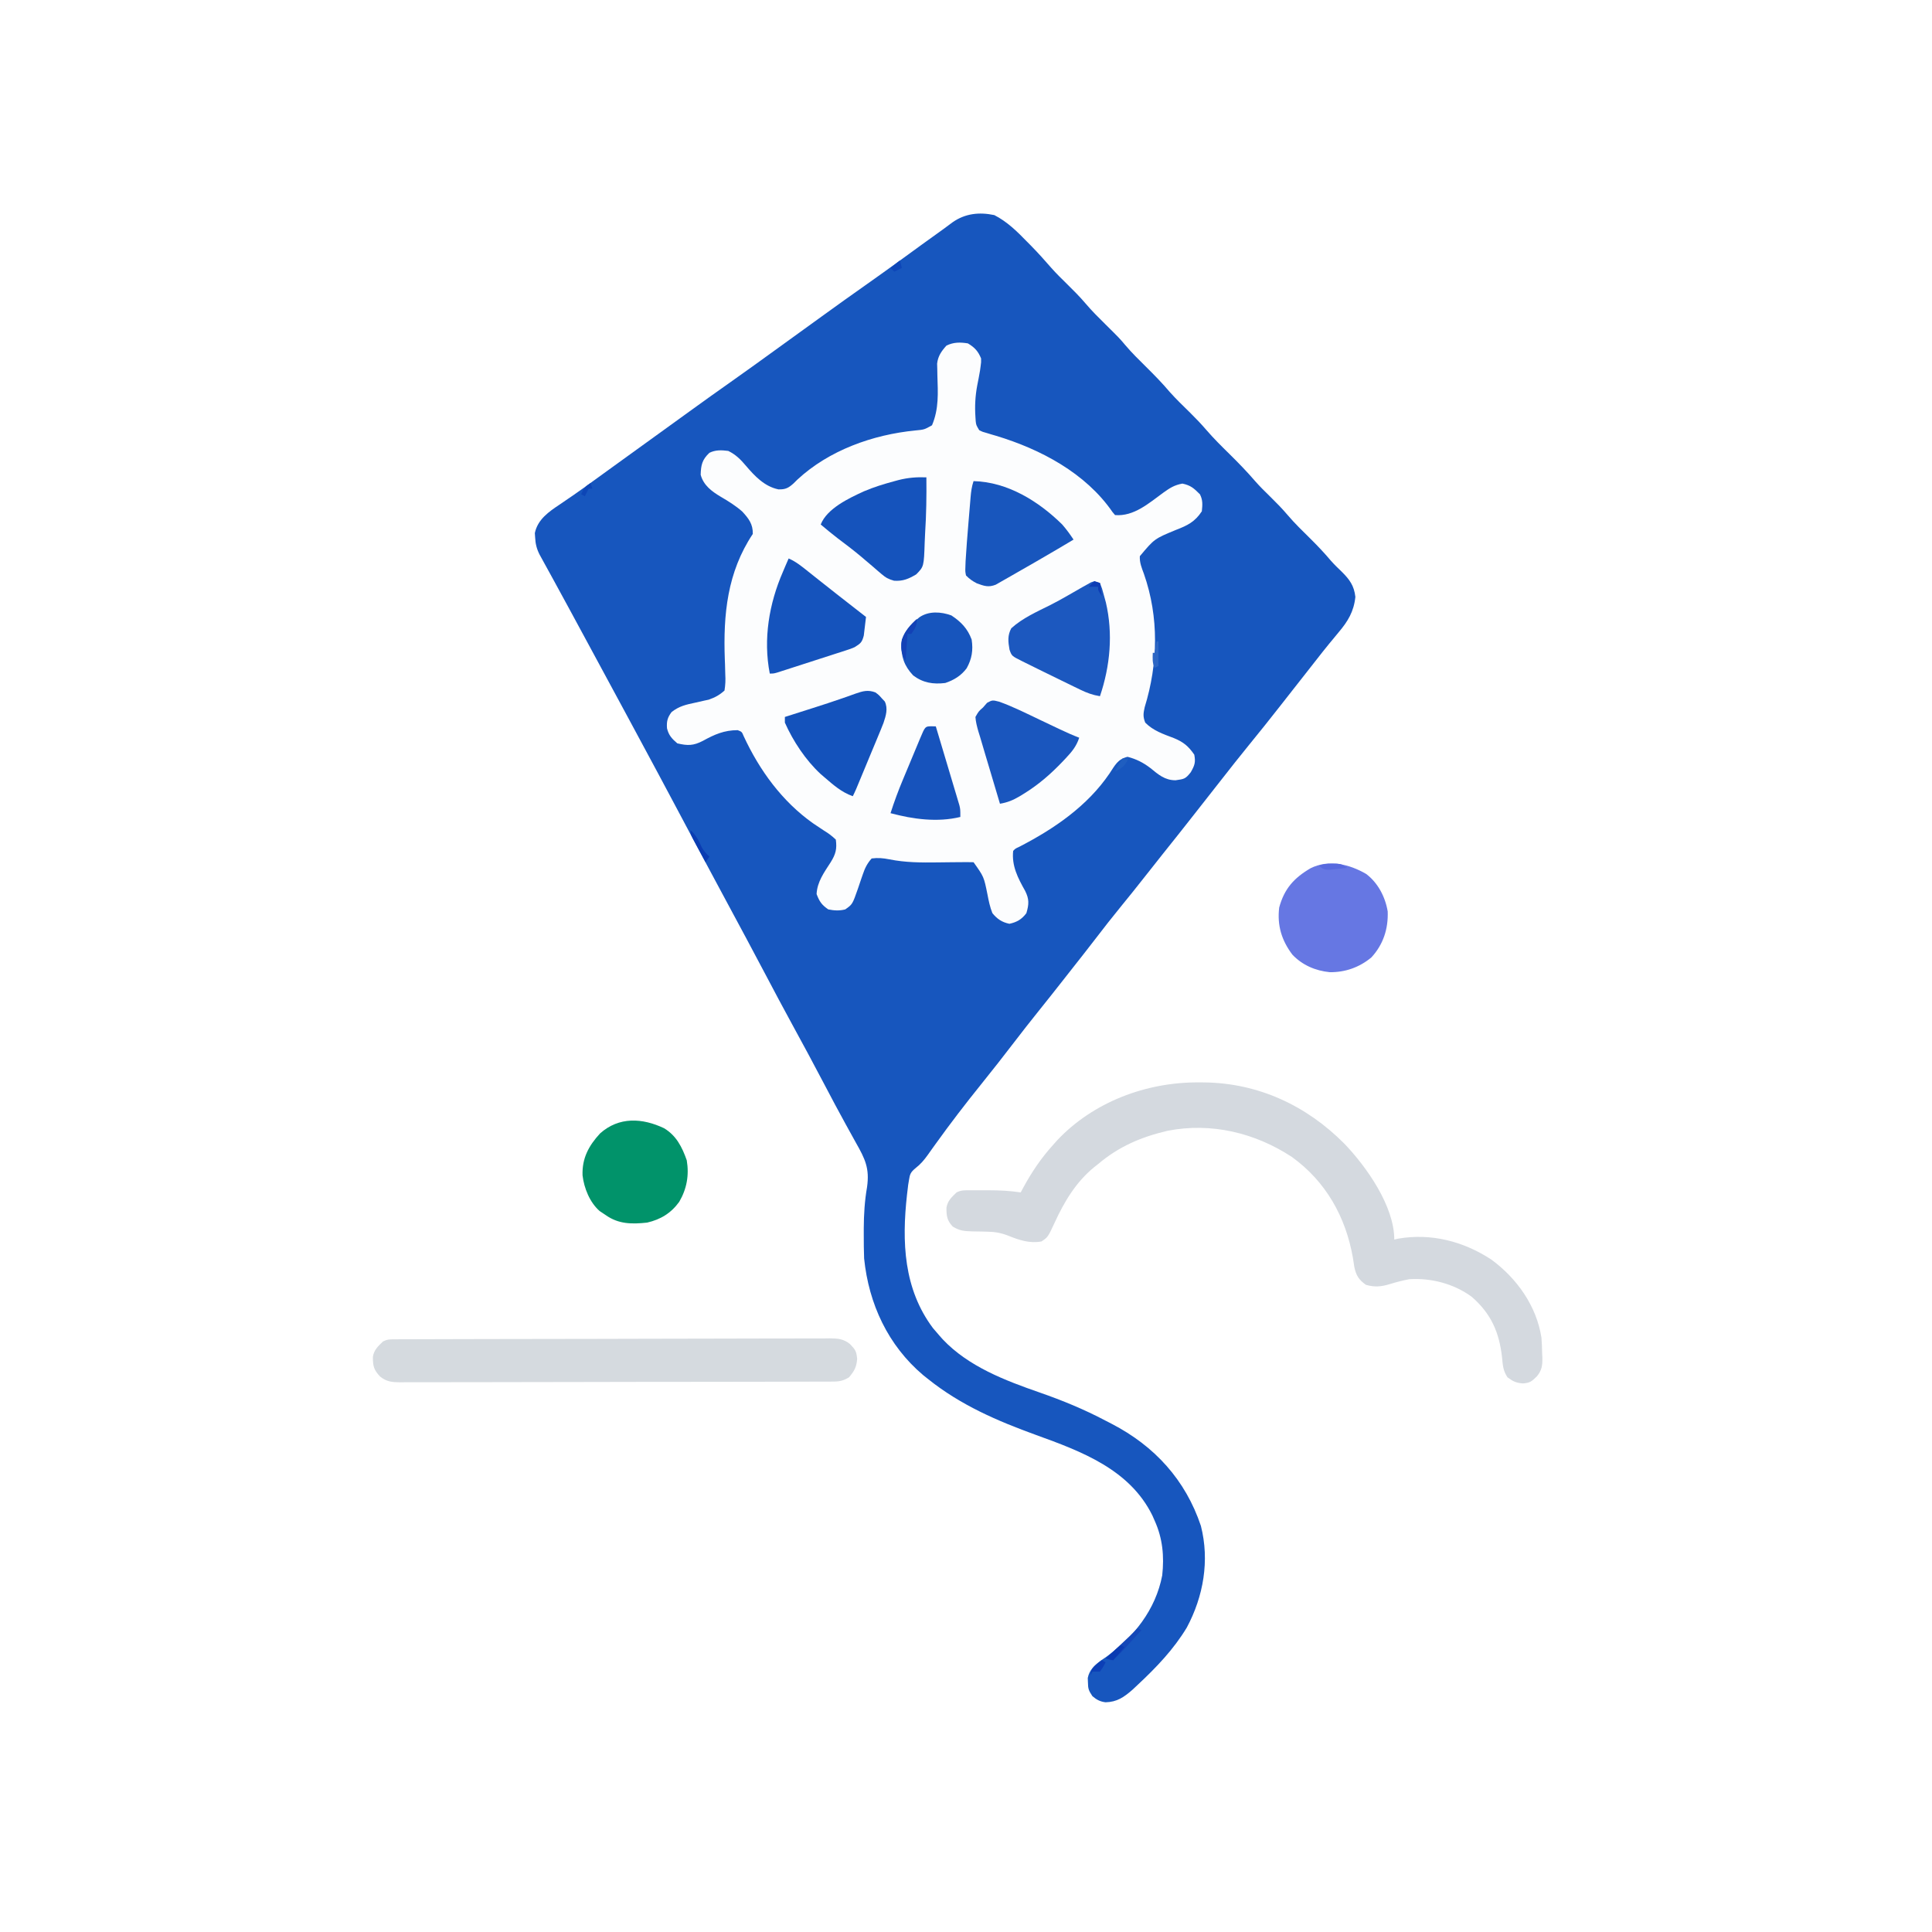
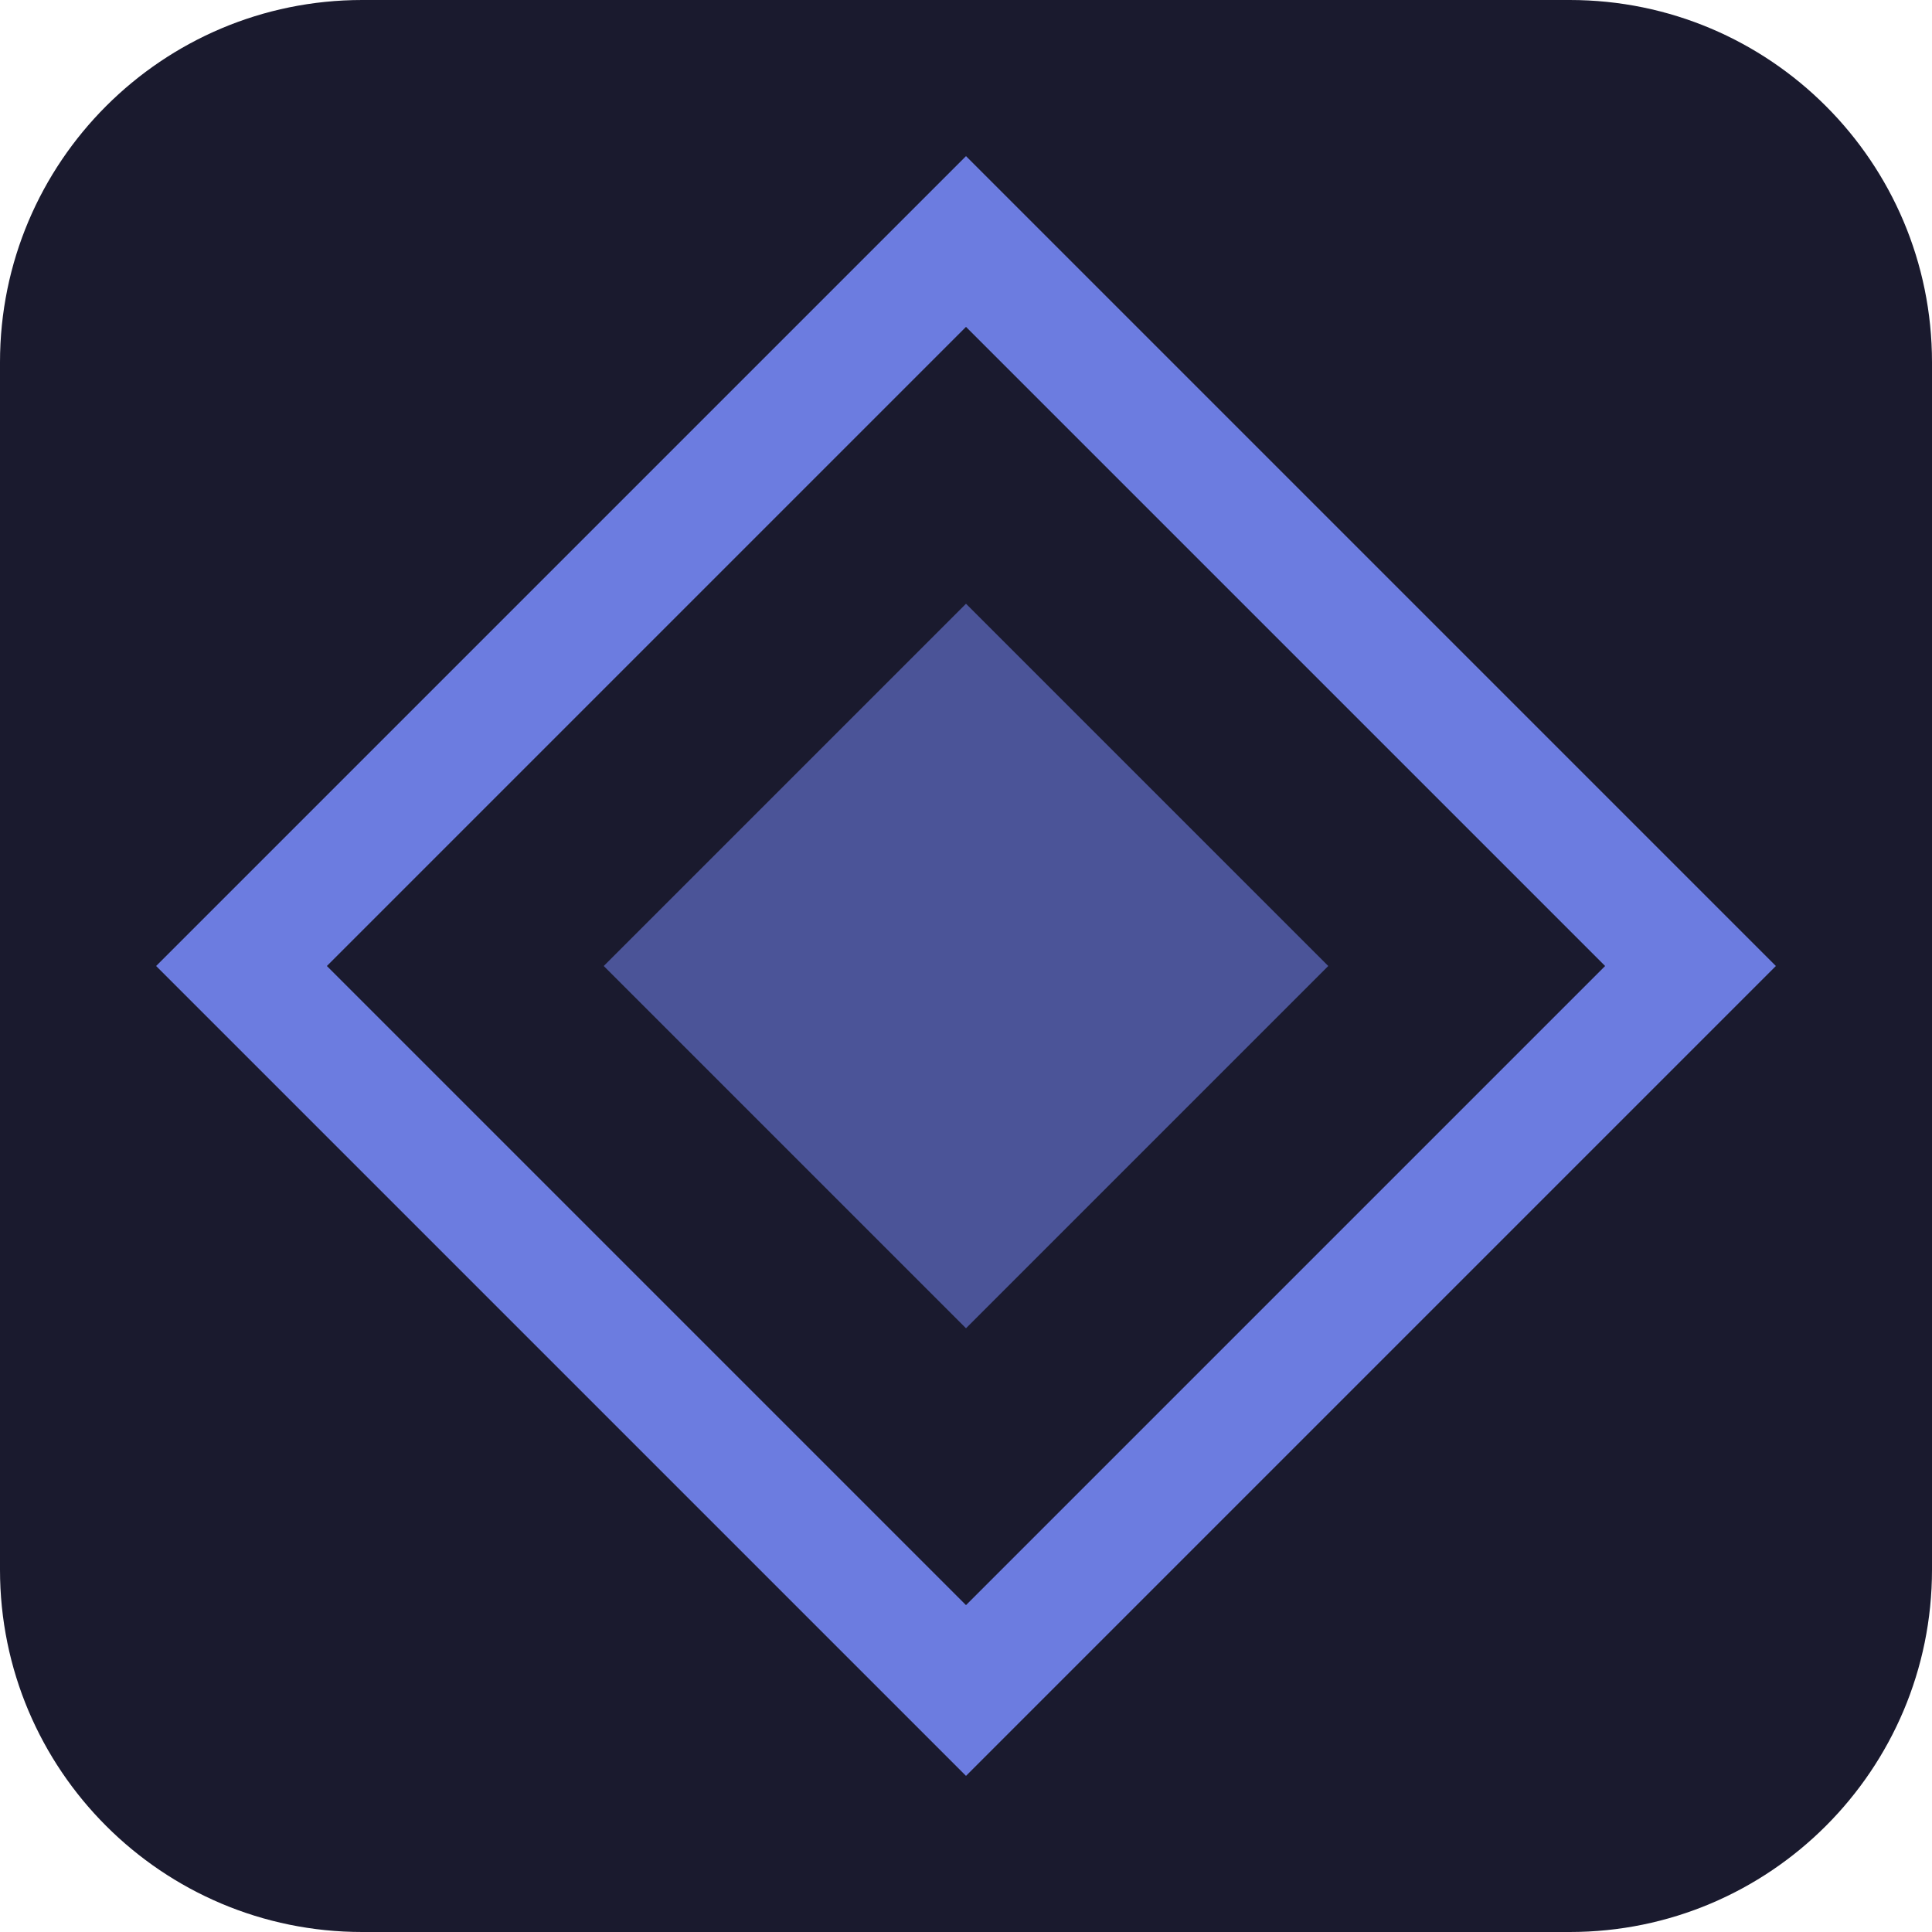
- <svg xmlns="http://www.w3.org/2000/svg" version="1.1" width="1024" height="1024">
-   <path d="M0 0 C6.703 3.414 11.937 8.524 17.125 13.875 C18.121 14.879 18.121 14.879 19.137 15.902 C23.017 19.844 26.696 23.915 30.312 28.098 C32.914 31.03 35.697 33.762 38.5 36.5 C41.93 39.888 45.323 43.252 48.438 46.938 C51.746 50.843 55.365 54.403 59 58 C66.357 65.281 66.357 65.281 69.438 68.938 C72.89 73.026 76.701 76.737 80.5 80.5 C84.865 84.823 89.106 89.147 93.066 93.848 C96.467 97.633 100.129 101.168 103.764 104.727 C106.772 107.691 109.651 110.704 112.406 113.906 C116.223 118.328 120.335 122.409 124.5 126.5 C129.32 131.234 133.959 136.021 138.365 141.143 C140.785 143.892 143.378 146.444 146 149 C149.245 152.201 152.43 155.391 155.375 158.875 C159.273 163.465 163.596 167.621 167.873 171.854 C171.554 175.51 175.071 179.232 178.414 183.203 C180.259 185.293 182.24 187.195 184.25 189.125 C188.354 193.206 190.721 196.493 191.375 202.375 C190.573 210.123 187.407 215.347 182.5 221.125 C181.417 222.438 180.335 223.752 179.254 225.066 C178.709 225.723 178.164 226.379 177.602 227.055 C175.162 230.017 172.799 233.037 170.438 236.062 C169.53 237.22 168.623 238.378 167.715 239.535 C167.267 240.106 166.82 240.678 166.359 241.266 C163.617 244.765 160.868 248.26 158.12 251.755 C155.85 254.643 153.582 257.534 151.32 260.43 C145.902 267.36 140.401 274.217 134.841 281.034 C129.934 287.059 125.125 293.158 120.343 299.282 C118.068 302.193 115.783 305.096 113.5 308 C110.759 311.487 108.02 314.974 105.285 318.465 C100.054 325.139 94.785 331.782 89.479 338.396 C86.145 342.555 82.845 346.739 79.562 350.938 C75.581 356.029 71.527 361.057 67.438 366.062 C62.674 371.898 58.027 377.805 53.457 383.793 C49.491 388.986 45.431 394.106 41.387 399.238 C40.016 400.98 38.648 402.724 37.281 404.469 C32.534 410.528 27.757 416.561 22.938 422.562 C18.801 427.716 14.73 432.913 10.714 438.161 C4.919 445.729 -0.959 453.235 -6.941 460.656 C-15.25 470.964 -23.306 481.444 -31.023 492.203 C-31.513 492.882 -32.003 493.562 -32.508 494.262 C-33.431 495.546 -34.349 496.835 -35.26 498.129 C-37.235 500.875 -39.06 503.046 -41.738 505.133 C-44.366 507.302 -44.754 508.314 -45.25 511.625 C-45.379 512.401 -45.508 513.177 -45.641 513.977 C-45.759 514.974 -45.878 515.972 -46 517 C-46.085 517.702 -46.169 518.403 -46.257 519.126 C-49.054 544.216 -48.11 569.1 -32.5 589.938 C-31.355 591.31 -30.19 592.666 -29 594 C-28.457 594.612 -27.915 595.225 -27.355 595.855 C-13.769 610.269 5.764 617.709 24.062 624.062 C36.188 628.29 47.642 632.993 59 639 C60.053 639.543 61.107 640.085 62.192 640.644 C84.998 652.445 101.356 670.434 109.5 694.75 C114.184 713.111 110.876 732.117 102.027 748.637 C95.021 760.26 85.874 769.773 76 779 C75.076 779.866 74.151 780.732 73.199 781.625 C68.699 785.544 65.073 788.085 58.977 788.246 C56.039 787.88 54.242 786.902 52 785 C49.968 781.953 49.684 781.106 49.625 777.625 C49.597 776.875 49.568 776.125 49.539 775.352 C50.368 771.123 53.084 768.703 56.41 766.148 C57.723 765.271 57.723 765.271 59.062 764.375 C73.97 753.767 85.49 739.244 89 721 C90.109 710.828 89.24 701.383 85 692 C84.599 691.09 84.198 690.18 83.785 689.242 C71.787 664.829 46.23 655.281 22.188 646.587 C1.705 639.171 -17.867 630.73 -35 617 C-35.884 616.297 -36.769 615.595 -37.68 614.871 C-56.303 599.12 -66.541 577.136 -69 553 C-69.162 548.832 -69.19 544.67 -69.188 540.5 C-69.188 539.343 -69.189 538.186 -69.189 536.995 C-69.144 529.567 -68.714 522.473 -67.438 515.148 C-66.057 505.212 -68.445 500.304 -73.375 491.625 C-74.051 490.407 -74.724 489.187 -75.396 487.966 C-76.464 486.025 -77.534 484.084 -78.61 482.147 C-82.525 475.093 -86.279 467.957 -90.034 460.818 C-95.732 449.988 -101.495 439.199 -107.388 428.474 C-111.969 420.111 -116.422 411.682 -120.875 403.25 C-127.946 389.861 -135.088 376.513 -142.28 363.189 C-150.767 347.45 -159.181 331.671 -167.562 315.875 C-174.424 302.944 -181.34 290.043 -188.294 277.162 C-190.631 272.83 -192.963 268.496 -195.294 264.161 C-201.97 251.754 -208.671 239.362 -215.387 226.977 C-217.019 223.964 -218.651 220.951 -220.281 217.938 C-220.824 216.934 -221.367 215.931 -221.927 214.898 C-223.008 212.9 -224.088 210.903 -225.169 208.905 C-227.916 203.832 -230.674 198.765 -233.449 193.707 C-234.003 192.696 -234.558 191.685 -235.129 190.643 C-236.186 188.716 -237.245 186.79 -238.307 184.865 C-238.778 184.006 -239.249 183.147 -239.734 182.262 C-240.149 181.509 -240.564 180.755 -240.991 179.979 C-242.563 176.895 -243.219 174.174 -243.375 170.75 C-243.424 170.023 -243.473 169.296 -243.523 168.547 C-242.04 161.331 -236.116 157.221 -230.312 153.375 C-228.786 152.331 -227.26 151.285 -225.734 150.238 C-224.951 149.705 -224.168 149.173 -223.361 148.624 C-219.548 146.002 -215.806 143.283 -212.062 140.562 C-210.553 139.47 -209.044 138.377 -207.535 137.285 C-206.412 136.471 -206.412 136.471 -205.266 135.641 C-201.514 132.924 -197.757 130.212 -194 127.5 C-192.5 126.417 -191 125.333 -189.5 124.25 C-186.5 122.083 -183.5 119.917 -180.5 117.75 C-179.757 117.214 -179.015 116.677 -178.25 116.125 C-176.751 115.042 -175.251 113.96 -173.752 112.877 C-169.988 110.159 -166.225 107.439 -162.465 104.715 C-154.476 98.93 -146.459 93.192 -138.392 87.517 C-130.971 82.289 -123.617 76.967 -116.266 71.641 C-111.765 68.382 -107.258 65.13 -102.752 61.877 C-98.988 59.159 -95.225 56.439 -91.465 53.715 C-83.476 47.93 -75.459 42.192 -67.392 36.517 C-62.257 32.9 -57.152 29.243 -52.062 25.562 C-51.322 25.027 -50.581 24.492 -49.818 23.941 C-45.943 21.138 -42.075 18.325 -38.215 15.5 C-34.459 12.754 -30.681 10.041 -26.884 7.351 C-25.295 6.211 -23.732 5.035 -22.176 3.852 C-15.457 -0.879 -8.008 -1.675 0 0 Z " fill="#1756BE" transform="translate(527,114)" />
-   <path d="M0 0 C3.598 2.144 5.443 4.153 7 8 C7.047 9.973 7.047 9.973 6.75 12.062 C6.643 12.85 6.536 13.638 6.426 14.449 C5.983 17.103 5.462 19.736 4.938 22.375 C3.895 27.973 3.621 33.32 4 39 C4.045 39.706 4.09 40.413 4.137 41.141 C4.383 43.278 4.383 43.278 6 46 C7.852 46.927 7.852 46.927 10.062 47.523 C10.873 47.772 11.684 48.02 12.519 48.276 C13.338 48.515 14.157 48.754 15 49 C38.372 56.049 62.346 68.641 76.629 89.363 C77.081 89.903 77.534 90.444 78 91 C88.003 91.82 95.944 84.679 103.652 79.07 C107.135 76.582 109.425 75.107 113.688 74.312 C118.117 75.232 119.816 76.816 123 80 C124.575 83.149 124.348 85.52 124 89 C120.288 94.619 116.415 96.505 110.25 98.875 C98.866 103.57 98.866 103.57 91.141 112.785 C90.925 116.176 92.156 119.056 93.312 122.188 C101.328 145.091 100.842 169.733 93.707 192.828 C92.966 196.153 92.745 197.844 94 201 C98.224 205.304 103.593 207.08 109.117 209.18 C114.206 211.253 116.871 213.448 120 218 C120.771 222.112 120.197 223.651 118.125 227.312 C115.297 230.889 114.652 230.907 110.062 231.562 C104.335 231.544 100.976 228.54 96.676 225.043 C92.887 222.15 89.235 220.32 84.625 219.125 C79.377 220.392 78.003 223.559 75.09 227.926 C63.295 245.276 45.763 257.236 27.414 266.723 C25.114 267.788 25.114 267.788 24 269 C23.159 276.905 26.502 283.368 30.312 290.125 C32.551 294.539 32.404 297.244 31 302 C28.594 305.216 25.968 306.798 22 307.625 C18.041 306.8 15.521 305.092 13 302 C11.69 298.77 11.032 295.478 10.375 292.062 C8.483 282.692 8.483 282.692 3 275 C0.546 274.936 -1.88 274.934 -4.332 274.973 C-5.869 274.985 -7.406 274.998 -8.943 275.01 C-11.361 275.034 -13.779 275.062 -16.196 275.096 C-24.838 275.21 -33.099 275.178 -41.618 273.472 C-44.935 272.815 -47.635 272.57 -51 273 C-53.339 275.59 -54.579 278.122 -55.684 281.406 C-55.972 282.233 -56.26 283.059 -56.557 283.91 C-57.143 285.636 -57.727 287.362 -58.307 289.09 C-61.192 297.329 -61.192 297.329 -65 300 C-68.086 300.8 -70.886 300.633 -74 300 C-77.496 297.596 -78.689 295.818 -80.188 291.875 C-79.872 285.358 -76.165 280.375 -72.707 274.984 C-70.073 270.763 -69.322 267.948 -70 263 C-72.115 261.01 -73.815 259.723 -76.25 258.25 C-77.545 257.397 -78.835 256.538 -80.121 255.672 C-80.773 255.234 -81.425 254.797 -82.097 254.346 C-98.482 242.758 -110.454 226.248 -118.809 208.23 C-119.799 205.86 -119.799 205.86 -122 205 C-129.138 205 -134.277 207.262 -140.419 210.648 C-145.532 213.304 -148.553 213.275 -154 212 C-156.871 209.547 -158.587 207.734 -159.477 204 C-159.739 200.359 -159.239 198.317 -157.051 195.414 C-153.078 192.27 -149.448 191.479 -144.562 190.438 C-142.895 190.072 -141.229 189.696 -139.566 189.309 C-138.834 189.152 -138.101 188.995 -137.346 188.834 C-133.952 187.627 -131.702 186.423 -129 184 C-128.513 180.854 -128.409 178.499 -128.59 175.379 C-128.636 173.631 -128.682 171.883 -128.729 170.135 C-128.764 169.224 -128.799 168.313 -128.835 167.375 C-129.697 143.679 -127.544 121.315 -114 101 C-113.879 95.794 -116.195 92.811 -119.566 89.145 C-123.063 86.064 -126.914 83.662 -130.936 81.321 C-135.697 78.486 -140.142 75.244 -141.629 69.621 C-141.474 64.52 -140.896 61.667 -137 58 C-133.778 56.389 -130.494 56.548 -127 57 C-123.014 58.952 -120.509 61.48 -117.688 64.812 C-112.972 70.346 -107.805 75.841 -100.438 77.375 C-96.741 77.495 -95.085 76.652 -92.375 74.188 C-91.724 73.542 -91.073 72.896 -90.402 72.23 C-73.581 56.613 -50.38 48.388 -27.917 46.163 C-23.11 45.711 -23.11 45.711 -19.02 43.41 C-15.311 34.643 -15.879 26.291 -16.166 16.936 C-16.185 15.86 -16.203 14.784 -16.223 13.676 C-16.265 12.22 -16.265 12.22 -16.309 10.736 C-15.856 6.72 -14.03 4.149 -11.375 1.188 C-7.646 -0.677 -4.081 -0.663 0 0 Z " fill="#FCFDFE" transform="translate(513,182)" />
-   <path d="M0 0 C1.636 0.008 1.636 0.008 3.304 0.017 C31.868 0.444 57.251 12.315 77.281 32.479 C89.042 44.736 103.75 65.557 103.75 83.312 C104.413 83.154 105.075 82.995 105.758 82.832 C123.268 79.792 140.413 84.227 155.176 93.902 C168.728 103.85 179.147 118.481 181.75 135.312 C181.983 138.126 182.071 140.928 182.125 143.75 C182.162 144.488 182.2 145.226 182.238 145.986 C182.304 150.071 181.973 152.559 179.352 155.785 C176.525 158.531 175.781 159.221 171.938 159.562 C168.33 159.28 166.622 158.467 163.75 156.312 C161.398 152.785 161.249 149.901 160.875 145.812 C159.387 132.442 155.033 122.485 144.688 113.562 C135.253 106.686 123.338 103.608 111.75 104.312 C108.222 104.969 104.769 105.859 101.342 106.926 C96.761 108.31 93.378 108.612 88.75 107.312 C84.988 104.673 83.533 102.364 82.598 97.977 C82.322 96.299 82.061 94.619 81.812 92.938 C78.019 71.326 67.518 52.526 49.438 39.5 C29.922 26.718 6.849 21.159 -16.289 25.625 C-30.244 28.865 -42.303 33.981 -53.25 43.312 C-54.358 44.186 -54.358 44.186 -55.488 45.078 C-64.974 52.876 -71.183 63.255 -76.25 74.312 C-79.85 82.046 -79.85 82.046 -83.25 84.312 C-89.565 85.444 -94.953 83.627 -100.77 81.285 C-104.535 79.809 -107.797 79.194 -111.84 79.137 C-112.707 79.113 -113.574 79.089 -114.467 79.064 C-116.276 79.022 -118.086 78.99 -119.896 78.971 C-124.165 78.834 -126.629 78.701 -130.316 76.395 C-133.298 73.184 -133.641 70.812 -133.609 66.418 C-132.974 62.697 -130.91 60.909 -128.25 58.312 C-125.712 57.044 -123.924 57.183 -121.086 57.18 C-119.526 57.178 -119.526 57.178 -117.934 57.176 C-116.296 57.182 -116.296 57.182 -114.625 57.188 C-113.022 57.182 -113.022 57.182 -111.387 57.176 C-105.579 57.183 -99.993 57.437 -94.25 58.312 C-93.777 57.429 -93.304 56.546 -92.816 55.637 C-88.359 47.48 -83.502 40.247 -77.25 33.312 C-76.502 32.471 -75.755 31.629 -74.984 30.762 C-55.809 10.349 -27.68 -0.152 0 0 Z " fill="#D4D9DF" transform="translate(635.25,573.6875)" />
-   <path d="M0 0 C0.843 -0.005 1.687 -0.01 2.555 -0.015 C3.487 -0.016 4.419 -0.016 5.379 -0.017 C6.364 -0.021 7.35 -0.026 8.366 -0.03 C11.69 -0.044 15.014 -0.05 18.338 -0.056 C20.713 -0.064 23.087 -0.072 25.462 -0.081 C32.604 -0.105 39.746 -0.12 46.888 -0.133 C48.905 -0.136 50.922 -0.14 52.939 -0.144 C65.46 -0.17 77.982 -0.192 90.503 -0.204 C93.404 -0.207 96.305 -0.21 99.206 -0.213 C99.927 -0.214 100.648 -0.215 101.391 -0.215 C113.072 -0.228 124.753 -0.261 136.434 -0.303 C148.423 -0.345 160.412 -0.369 172.402 -0.374 C179.135 -0.378 185.868 -0.389 192.601 -0.422 C198.934 -0.452 205.267 -0.459 211.6 -0.447 C213.926 -0.447 216.252 -0.455 218.578 -0.472 C221.751 -0.495 224.923 -0.487 228.096 -0.471 C229.019 -0.485 229.941 -0.499 230.892 -0.513 C235.232 -0.459 238.1 -0.23 241.547 2.55 C244.397 5.567 244.91 6.288 245.304 10.387 C244.935 14.818 243.823 16.755 240.991 20.137 C238.164 21.873 236.049 22.388 232.752 22.397 C231.486 22.408 231.486 22.408 230.195 22.418 C229.273 22.416 228.351 22.414 227.401 22.411 C226.418 22.416 225.435 22.422 224.422 22.427 C221.117 22.442 217.813 22.443 214.509 22.443 C212.144 22.451 209.779 22.459 207.414 22.469 C200.982 22.491 194.55 22.499 188.118 22.504 C184.102 22.508 180.086 22.514 176.07 22.521 C164.948 22.541 153.827 22.557 142.706 22.56 C141.639 22.561 141.639 22.561 140.55 22.561 C139.107 22.561 137.665 22.562 136.223 22.562 C135.507 22.562 134.791 22.562 134.053 22.563 C133.336 22.563 132.619 22.563 131.88 22.563 C120.261 22.567 108.642 22.594 97.023 22.631 C85.092 22.669 73.161 22.688 61.23 22.689 C54.532 22.689 47.834 22.698 41.136 22.727 C34.837 22.753 28.538 22.755 22.239 22.739 C19.926 22.737 17.613 22.744 15.3 22.76 C12.145 22.78 8.991 22.77 5.835 22.752 C4.459 22.772 4.459 22.772 3.055 22.792 C-1.273 22.735 -4.124 22.495 -7.561 19.724 C-10.891 16.204 -11.404 14.124 -11.368 9.242 C-10.733 5.521 -8.669 3.734 -6.009 1.137 C-3.744 0.005 -2.514 0.008 0 0 Z " fill="#D5DADF" transform="translate(209.0087,709.863)" />
-   <path d="M0 0 C6.308 4.696 10.205 12.248 11.473 19.914 C11.817 29.123 9.111 37.467 2.809 44.285 C-3.524 49.547 -11.071 52.197 -19.211 52.102 C-26.868 51.34 -33.738 48.374 -39.039 42.82 C-44.755 35.252 -47.183 27.297 -46.039 17.82 C-43.327 7.867 -38.237 2.183 -29.441 -2.98 C-19.779 -7.804 -8.966 -5.187 0 0 Z " fill="#6677E3" transform="translate(724.0391,463.1797)" />
-   <path d="M0 0 C6.467 3.904 9.531 9.958 12 17 C13.312 24.884 12.03 32.1 8 39 C3.676 44.975 -1.838 48.358 -9 50 C-17.148 50.889 -24.183 50.838 -31 46 C-32.578 44.948 -32.578 44.948 -34.188 43.875 C-39.407 39.298 -42.445 31.759 -43.238 24.957 C-43.551 15.918 -39.998 9.283 -33.938 2.727 C-23.895 -6.222 -11.547 -5.491 0 0 Z " fill="#01936A" transform="translate(352,598)" />
-   <path d="M0 0 C1.133 2.914 1.133 2.914 2.125 6.625 C2.458 7.834 2.79 9.043 3.133 10.289 C7.001 26.844 5.42 43.992 0 60 C-3.826 59.386 -6.915 58.249 -10.395 56.559 C-11.941 55.812 -11.941 55.812 -13.52 55.05 C-14.606 54.518 -15.693 53.986 -16.812 53.438 C-17.924 52.898 -19.035 52.359 -20.18 51.803 C-23.457 50.21 -26.729 48.607 -30 47 C-30.896 46.56 -31.793 46.12 -32.716 45.667 C-34.98 44.553 -37.241 43.435 -39.5 42.312 C-40.157 41.986 -40.814 41.66 -41.491 41.324 C-46.76 38.68 -46.76 38.68 -47.941 35.332 C-48.685 31.117 -49.056 27.808 -47 24 C-41.066 18.596 -33.411 15.235 -26.29 11.674 C-23.156 10.08 -20.106 8.393 -17.059 6.641 C-16.15 6.12 -15.242 5.6 -14.306 5.063 C-12.59 4.08 -10.874 3.096 -9.159 2.111 C-8.389 1.684 -7.618 1.256 -6.824 0.816 C-6.155 0.439 -5.485 0.062 -4.796 -0.326 C-3 -1 -3 -1 0 0 Z " fill="#1C58BF" transform="translate(583,309)" />
-   <path d="M0 0 C18.034 0.448 34.446 10.637 47 23 C49.244 25.59 51.108 28.135 53 31 C47.36 34.381 41.688 37.702 36 41 C34.886 41.647 33.773 42.295 32.625 42.962 C29.615 44.708 26.594 46.435 23.566 48.153 C22.358 48.841 21.152 49.535 19.949 50.234 C18.24 51.226 16.518 52.197 14.797 53.168 C13.8 53.738 12.803 54.308 11.776 54.895 C7.865 56.452 5.579 55.568 1.762 54.195 C-0.552 53.001 -2.179 51.869 -4 50 C-4.411 47.939 -4.411 47.939 -4.32 45.461 C-4.287 44.484 -4.253 43.506 -4.219 42.5 C-3.811 35.977 -3.334 29.465 -2.773 22.954 C-2.561 20.478 -2.357 18.001 -2.154 15.523 C-2.021 13.943 -1.888 12.362 -1.754 10.781 C-1.693 10.044 -1.633 9.306 -1.571 8.547 C-1.306 5.52 -0.965 2.895 0 0 Z " fill="#1856BD" transform="translate(516,255)" />
-   <path d="M0 0 C0.117 9.913 -0.04 19.787 -0.677 29.68 C-0.768 31.24 -0.838 32.801 -0.888 34.363 C-1.319 47.284 -1.319 47.284 -5.38 51.43 C-9.438 53.817 -12.365 55.109 -17.118 54.793 C-20.068 53.981 -21.559 53.172 -23.848 51.191 C-24.529 50.614 -25.211 50.036 -25.913 49.441 C-26.622 48.821 -27.332 48.201 -28.062 47.562 C-29.569 46.282 -31.077 45.003 -32.586 43.727 C-33.329 43.094 -34.073 42.461 -34.839 41.81 C-38.841 38.459 -43.006 35.331 -47.168 32.184 C-50.18 29.861 -53.092 27.451 -56 25 C-52.677 16.49 -40.966 11.008 -33.077 7.399 C-27.868 5.172 -22.527 3.539 -17.062 2.062 C-16.282 1.851 -15.501 1.639 -14.697 1.421 C-9.672 0.161 -5.177 -0.194 0 0 Z " fill="#1553BC" transform="translate(491,253)" />
-   <path d="M0 0 C3.92 1.692 7.072 4.288 10.375 6.938 C11.626 7.931 12.878 8.925 14.129 9.918 C14.768 10.428 15.408 10.937 16.067 11.462 C19.138 13.905 22.225 16.327 25.312 18.75 C25.892 19.205 26.471 19.661 27.068 20.13 C31.7 23.769 36.345 27.391 41 31 C40.772 33.107 40.517 35.21 40.25 37.312 C40.111 38.484 39.972 39.656 39.828 40.863 C38.856 44.546 38.126 45.022 35 47 C32.9 47.892 32.9 47.892 30.63 48.626 C29.349 49.046 29.349 49.046 28.042 49.474 C27.128 49.765 26.215 50.056 25.273 50.355 C24.329 50.662 23.385 50.968 22.413 51.284 C20.422 51.929 18.43 52.57 16.437 53.208 C13.377 54.187 10.321 55.177 7.266 56.17 C5.331 56.795 3.396 57.419 1.461 58.043 C0.543 58.34 -0.374 58.637 -1.32 58.942 C-2.168 59.213 -3.016 59.484 -3.889 59.762 C-4.637 60.002 -5.384 60.242 -6.154 60.489 C-8 61 -8 61 -10 61 C-13.565 42.742 -10.368 23.857 -3 7 C-2.674 6.223 -2.348 5.445 -2.012 4.645 C-1.357 3.09 -0.682 1.543 0 0 Z " fill="#1553BC" transform="translate(418,296)" />
-   <path d="M0 0 C1.836 1.383 1.836 1.383 3.375 3.125 C4.16 3.964 4.16 3.964 4.961 4.82 C6.736 8.543 5.553 12.345 4.292 16.117 C3.381 18.478 2.42 20.812 1.438 23.145 C0.91 24.421 0.91 24.421 0.373 25.723 C-0.744 28.423 -1.872 31.118 -3 33.812 C-3.759 35.642 -4.516 37.472 -5.273 39.303 C-6.656 42.638 -8.04 45.973 -9.434 49.304 C-9.713 49.971 -9.992 50.639 -10.279 51.326 C-10.814 52.568 -11.395 53.79 -12 55 C-17.989 52.894 -22.235 49.092 -27 45 C-28.027 44.12 -28.027 44.12 -29.074 43.223 C-36.966 35.907 -43.647 25.833 -48 16 C-48 15.01 -48 14.02 -48 13 C-47.337 12.789 -46.674 12.578 -45.991 12.361 C-44.001 11.727 -42.012 11.093 -40.022 10.459 C-37.747 9.733 -35.472 9.009 -33.196 8.285 C-27.947 6.611 -22.709 4.919 -17.508 3.098 C-16.696 2.816 -15.885 2.533 -15.048 2.243 C-13.553 1.719 -12.061 1.185 -10.573 0.64 C-6.688 -0.715 -3.916 -1.491 0 0 Z " fill="#1452BB" transform="translate(464,367)" />
-   <path d="M0 0 C7.413 2.676 14.484 6.238 21.59 9.629 C23.76 10.66 25.93 11.689 28.102 12.717 C29.444 13.352 30.785 13.99 32.125 14.63 C35.49 16.229 38.863 17.729 42.34 19.066 C40.91 23.536 38.452 26.531 35.277 29.879 C34.782 30.406 34.287 30.933 33.776 31.476 C27.259 38.336 20.683 44.072 12.59 49.004 C11.951 49.394 11.313 49.784 10.655 50.186 C7.202 52.217 4.267 53.399 0.34 54.066 C-1.62 47.617 -3.541 41.157 -5.434 34.688 C-6.083 32.488 -6.741 30.291 -7.408 28.097 C-8.365 24.943 -9.289 21.782 -10.207 18.617 C-10.512 17.637 -10.817 16.656 -11.131 15.646 C-11.859 13.077 -12.474 10.73 -12.66 8.066 C-10.95 5.063 -10.95 5.063 -8.66 3.066 C-7.938 2.241 -7.216 1.416 -6.473 0.566 C-3.66 -0.934 -3.66 -0.934 0 0 Z " fill="#1A56BE" transform="translate(529.6602,371.9336)" />
-   <path d="M0 0 C5.112 3.369 8.632 7.015 10.75 12.812 C11.606 18.429 10.867 23.057 8.094 28.02 C5.15 31.948 1.354 34.278 -3.25 35.812 C-9.692 36.588 -14.988 35.745 -20.25 31.812 C-25.016 26.715 -26.654 21.913 -26.523 14.895 C-25.704 8.655 -21.52 4.797 -16.934 0.977 C-11.975 -2.452 -5.421 -1.981 0 0 Z " fill="#1755BD" transform="translate(504.25,326.1875)" />
-   <path d="M0 0 C1.207 0.031 1.207 0.031 2.438 0.062 C4.297 6.253 6.147 12.447 7.992 18.642 C8.62 20.749 9.251 22.856 9.883 24.962 C10.792 27.989 11.694 31.018 12.594 34.047 C12.878 34.989 13.162 35.93 13.455 36.901 C13.716 37.781 13.976 38.662 14.244 39.569 C14.475 40.342 14.706 41.115 14.944 41.911 C15.438 44.062 15.438 44.062 15.438 48.062 C3.371 51.025 -9.76 49.25 -21.562 46.062 C-19.635 40.038 -17.47 34.176 -15.023 28.344 C-14.697 27.56 -14.371 26.776 -14.035 25.968 C-13.352 24.331 -12.668 22.694 -11.982 21.058 C-10.929 18.543 -9.882 16.025 -8.836 13.508 C-8.17 11.911 -7.503 10.315 -6.836 8.719 C-6.366 7.588 -6.366 7.588 -5.886 6.434 C-3.216 0.078 -3.216 0.078 0 0 Z " fill="#1753BC" transform="translate(493.5625,384.9375)" />
-   <path d="M0 0 C0.66 0.33 1.32 0.66 2 1 C0.087 3.108 -1.83 5.211 -3.75 7.312 C-4.289 7.907 -4.828 8.502 -5.383 9.115 C-11.099 15.354 -11.099 15.354 -14 17 C-14.99 16.67 -15.98 16.34 -17 16 C-16.108 15.18 -15.216 14.36 -14.297 13.516 C-13.115 12.427 -11.932 11.339 -10.75 10.25 C-9.87 9.442 -9.87 9.442 -8.973 8.617 C-5.918 5.803 -2.909 2.966 0 0 Z " fill="#1347B8" transform="translate(603,863)" />
-   <path d="M0 0 C0 3.599 -0.958 5.095 -3 8 C-3.66 8 -4.32 8 -5 8 C-5.33 12.62 -5.66 17.24 -6 22 C-8.482 18.277 -8.65 15.315 -8 11 C-6.277 6.595 -3.515 3.138 0 0 Z " fill="#1342B6" transform="translate(486,328)" />
-   <path d="M0 0 C2.959 2.69 4.304 5.468 5.938 9.062 C7.053 11.096 8.292 12.447 10 14 C9.01 15.485 9.01 15.485 8 17 C6.662 14.544 5.329 12.086 4 9.625 C3.618 8.926 3.237 8.228 2.844 7.508 C0 2.227 0 2.227 0 0 Z " fill="#0A3CB2" transform="translate(366,440)" />
-   <path d="M0 0 C0.875 -0.014 1.751 -0.028 2.652 -0.043 C5.062 0.188 5.062 0.188 8.062 2.188 C6.127 2.41 4.189 2.615 2.25 2.812 C0.632 2.987 0.632 2.987 -1.02 3.164 C-3.938 3.188 -3.938 3.188 -6.938 1.188 C-4.474 -0.044 -2.748 0.02 0 0 Z " fill="#5769DF" transform="translate(705.9375,457.8125)" />
-   <path d="M0 0 C0.33 0 0.66 0 1 0 C1 4.29 1 8.58 1 13 C0.01 13.495 0.01 13.495 -1 14 C-2.354 11.291 -2.065 8.991 -2 6 C-1.67 6 -1.34 6 -1 6 C-0.67 4.02 -0.34 2.04 0 0 Z " fill="#2D66C4" transform="translate(613,340)" />
-   <path d="M0 0 C0.66 0.33 1.32 0.66 2 1 C0.75 3.5 0.75 3.5 -1 6 C-2.32 6 -3.64 6 -5 6 C-5.33 6.66 -5.66 7.32 -6 8 C-5.651 4.745 -4.979 3.981 -2.438 1.75 C-1.633 1.173 -0.829 0.595 0 0 Z " fill="#0C3FB6" transform="translate(584,880)" />
-   <path d="M0 0 C0.66 0.33 1.32 0.66 2 1 C0.02 3.31 -1.96 5.62 -4 8 C-5.32 7.67 -6.64 7.34 -8 7 C-5.36 4.69 -2.72 2.38 0 0 Z " fill="#0A3BB2" transform="translate(594,872)" />
-   <path d="M0 0 C0.99 0 1.98 0 3 0 C1.547 3.829 -0.429 5.121 -4 7 C-2.796 4.506 -1.546 2.319 0 0 Z " fill="#1F5EC0" transform="translate(595,402)" />
-   <path d="M0 0 C0.99 0.33 1.98 0.66 3 1 C3.33 3.31 3.66 5.62 4 8 C2 5 2 5 2 3 C0.35 3 -1.3 3 -3 3 C-2.01 2.01 -1.02 1.02 0 0 Z " fill="#0D3DB5" transform="translate(580,308)" />
-   <path d="M0 0 C0.33 0.99 0.66 1.98 1 3 C0.34 3 -0.32 3 -1 3 C-1.66 4.32 -2.32 5.64 -3 7 C-3.66 6.67 -4.32 6.34 -5 6 C-3.63 2.839 -3.011 2.007 0 0 Z " fill="#0D46B6" transform="translate(313,256)" />
-   <path d="M0 0 C0.33 1.32 0.66 2.64 1 4 C-0.98 4.99 -0.98 4.99 -3 6 C-3.66 5.34 -4.32 4.68 -5 4 C-3.35 2.68 -1.7 1.36 0 0 Z " fill="#0D46B8" transform="translate(477,138)" />
+ <svg xmlns="http://www.w3.org/2000/svg" viewBox="0 0 32 32" width="32" height="32">
+   <rect width="32" height="32" rx="6" fill="#1a1a2e" />
+   <polygon points="16,4 28,16 16,28 4,16" fill="none" stroke="#6c7ce0" stroke-width="2" />
+   <polygon points="16,10 22,16 16,22 10,16" fill="#6c7ce0" opacity="0.6" />
</svg>
